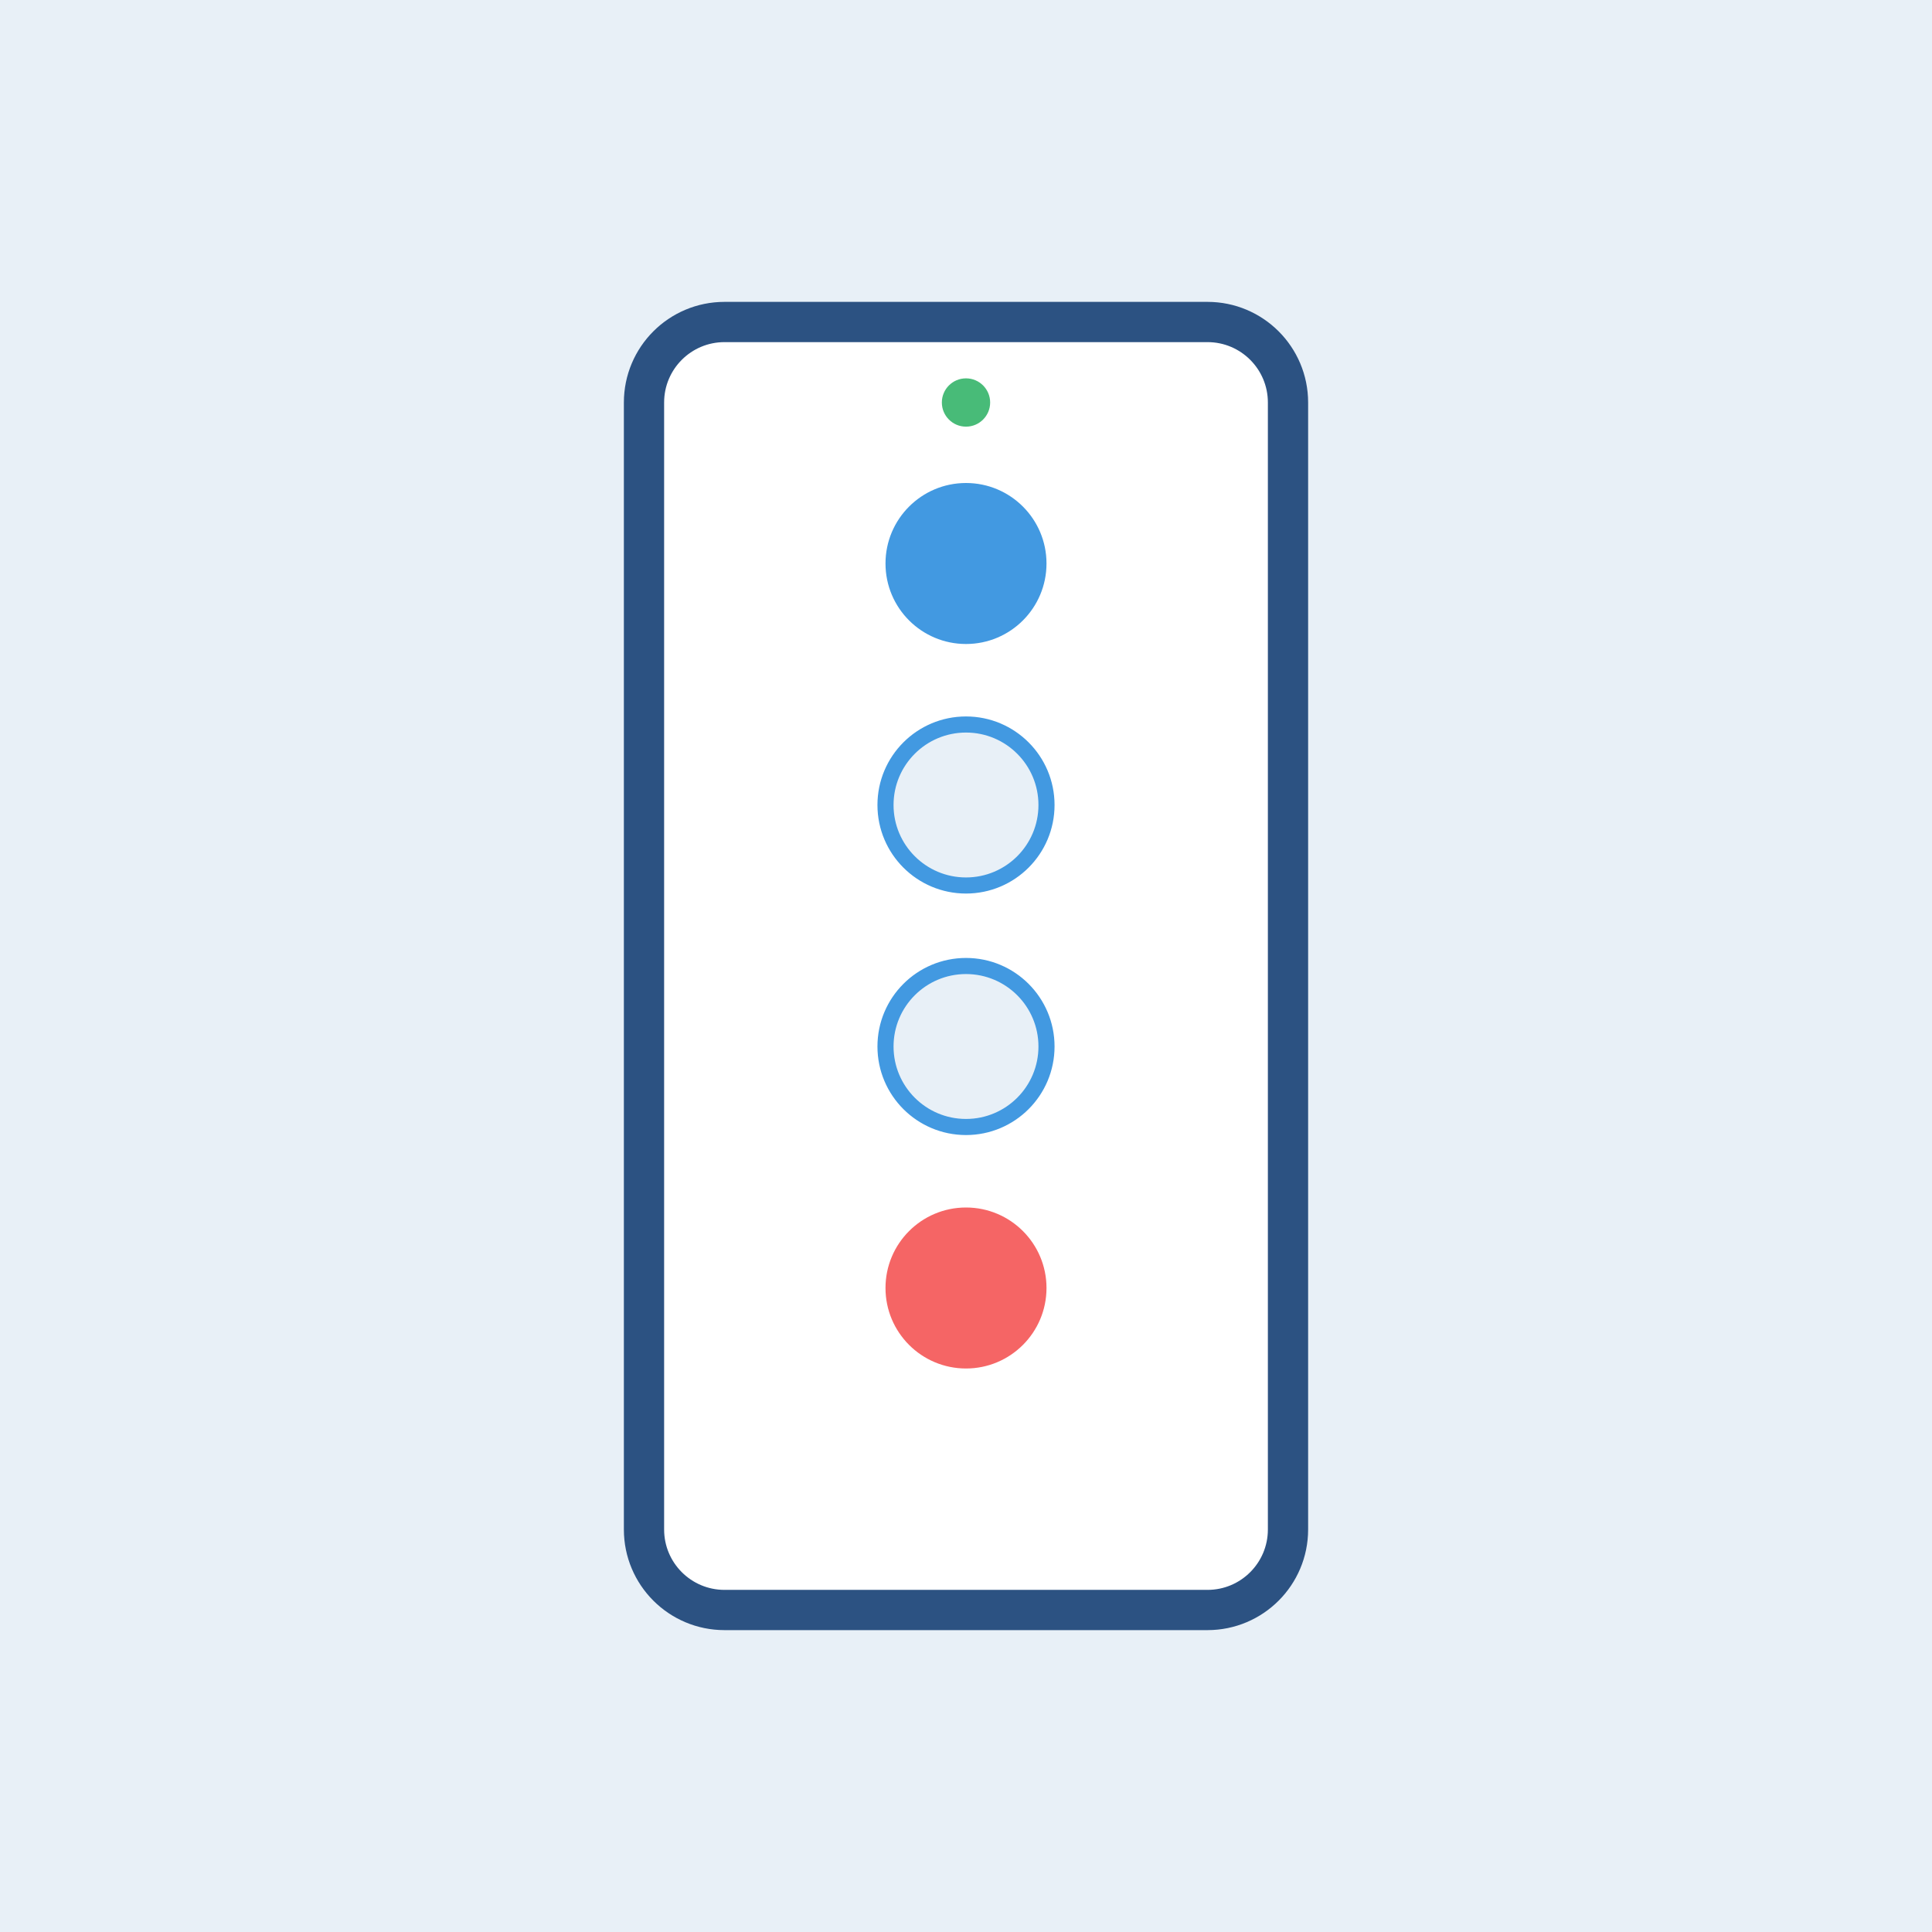
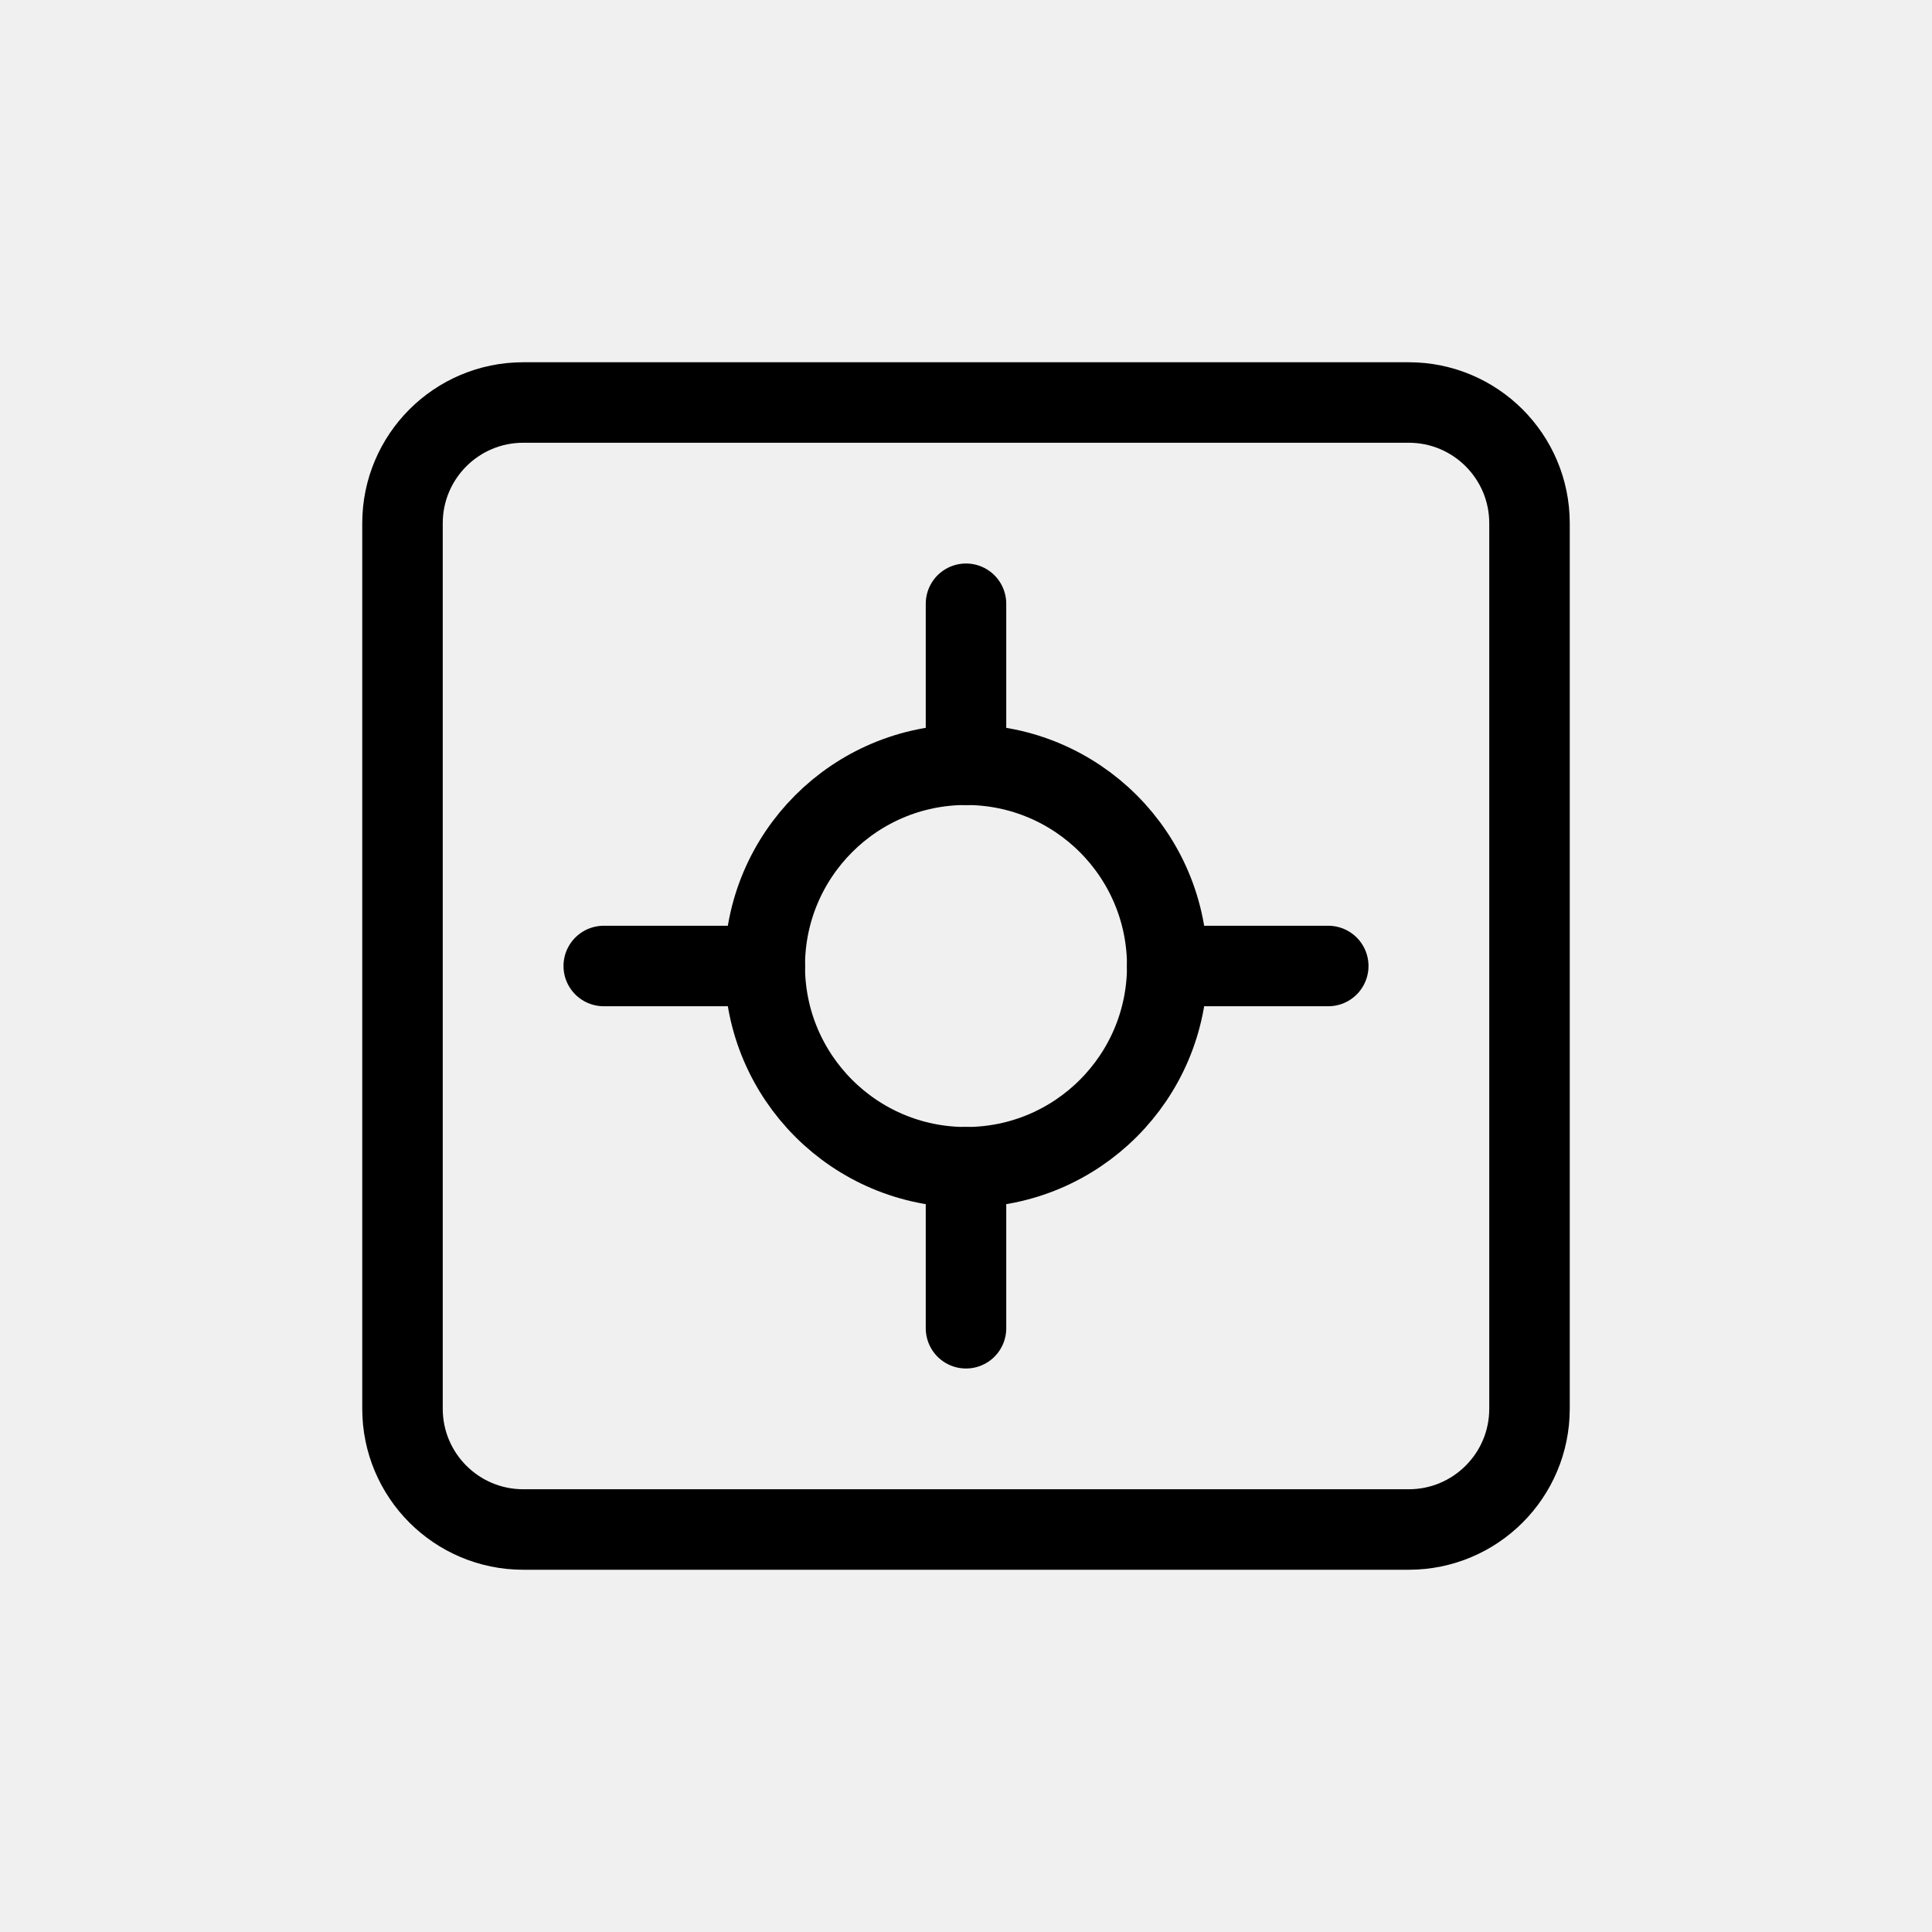
- <svg xmlns="http://www.w3.org/2000/svg" viewBox="0 0 960 960" fill="none">
-   <rect x="0" y="0" width="960" height="960" fill="#E8F0F7" />
-   <rect x="320" y="160" width="320" height="640" rx="40" fill="#FFFFFF" stroke="#2C5282" stroke-width="20" />
-   <circle cx="480" cy="280" r="40" fill="#4299E1" />
-   <circle cx="480" cy="400" r="40" fill="#E8F0F7" stroke="#4299E1" stroke-width="8" />
-   <circle cx="480" cy="520" r="40" fill="#E8F0F7" stroke="#4299E1" stroke-width="8" />
-   <circle cx="480" cy="640" r="40" fill="#F56565" />
-   <circle cx="480" cy="200" r="12" fill="#48BB78" />
+ <svg xmlns="http://www.w3.org/2000/svg" width="960" height="960" viewBox="0 0 960 960" fill="none">
+   <rect x="200" y="200" width="560" height="560" rx="60" stroke="black" stroke-width="40" fill="none" />
+   <circle cx="480" cy="480" r="100" stroke="black" stroke-width="40" fill="none" />
+   <path d="M480 300V380M480 580V660M300 480H380M580 480H660" stroke="black" stroke-width="40" stroke-linecap="round" />
</svg>
